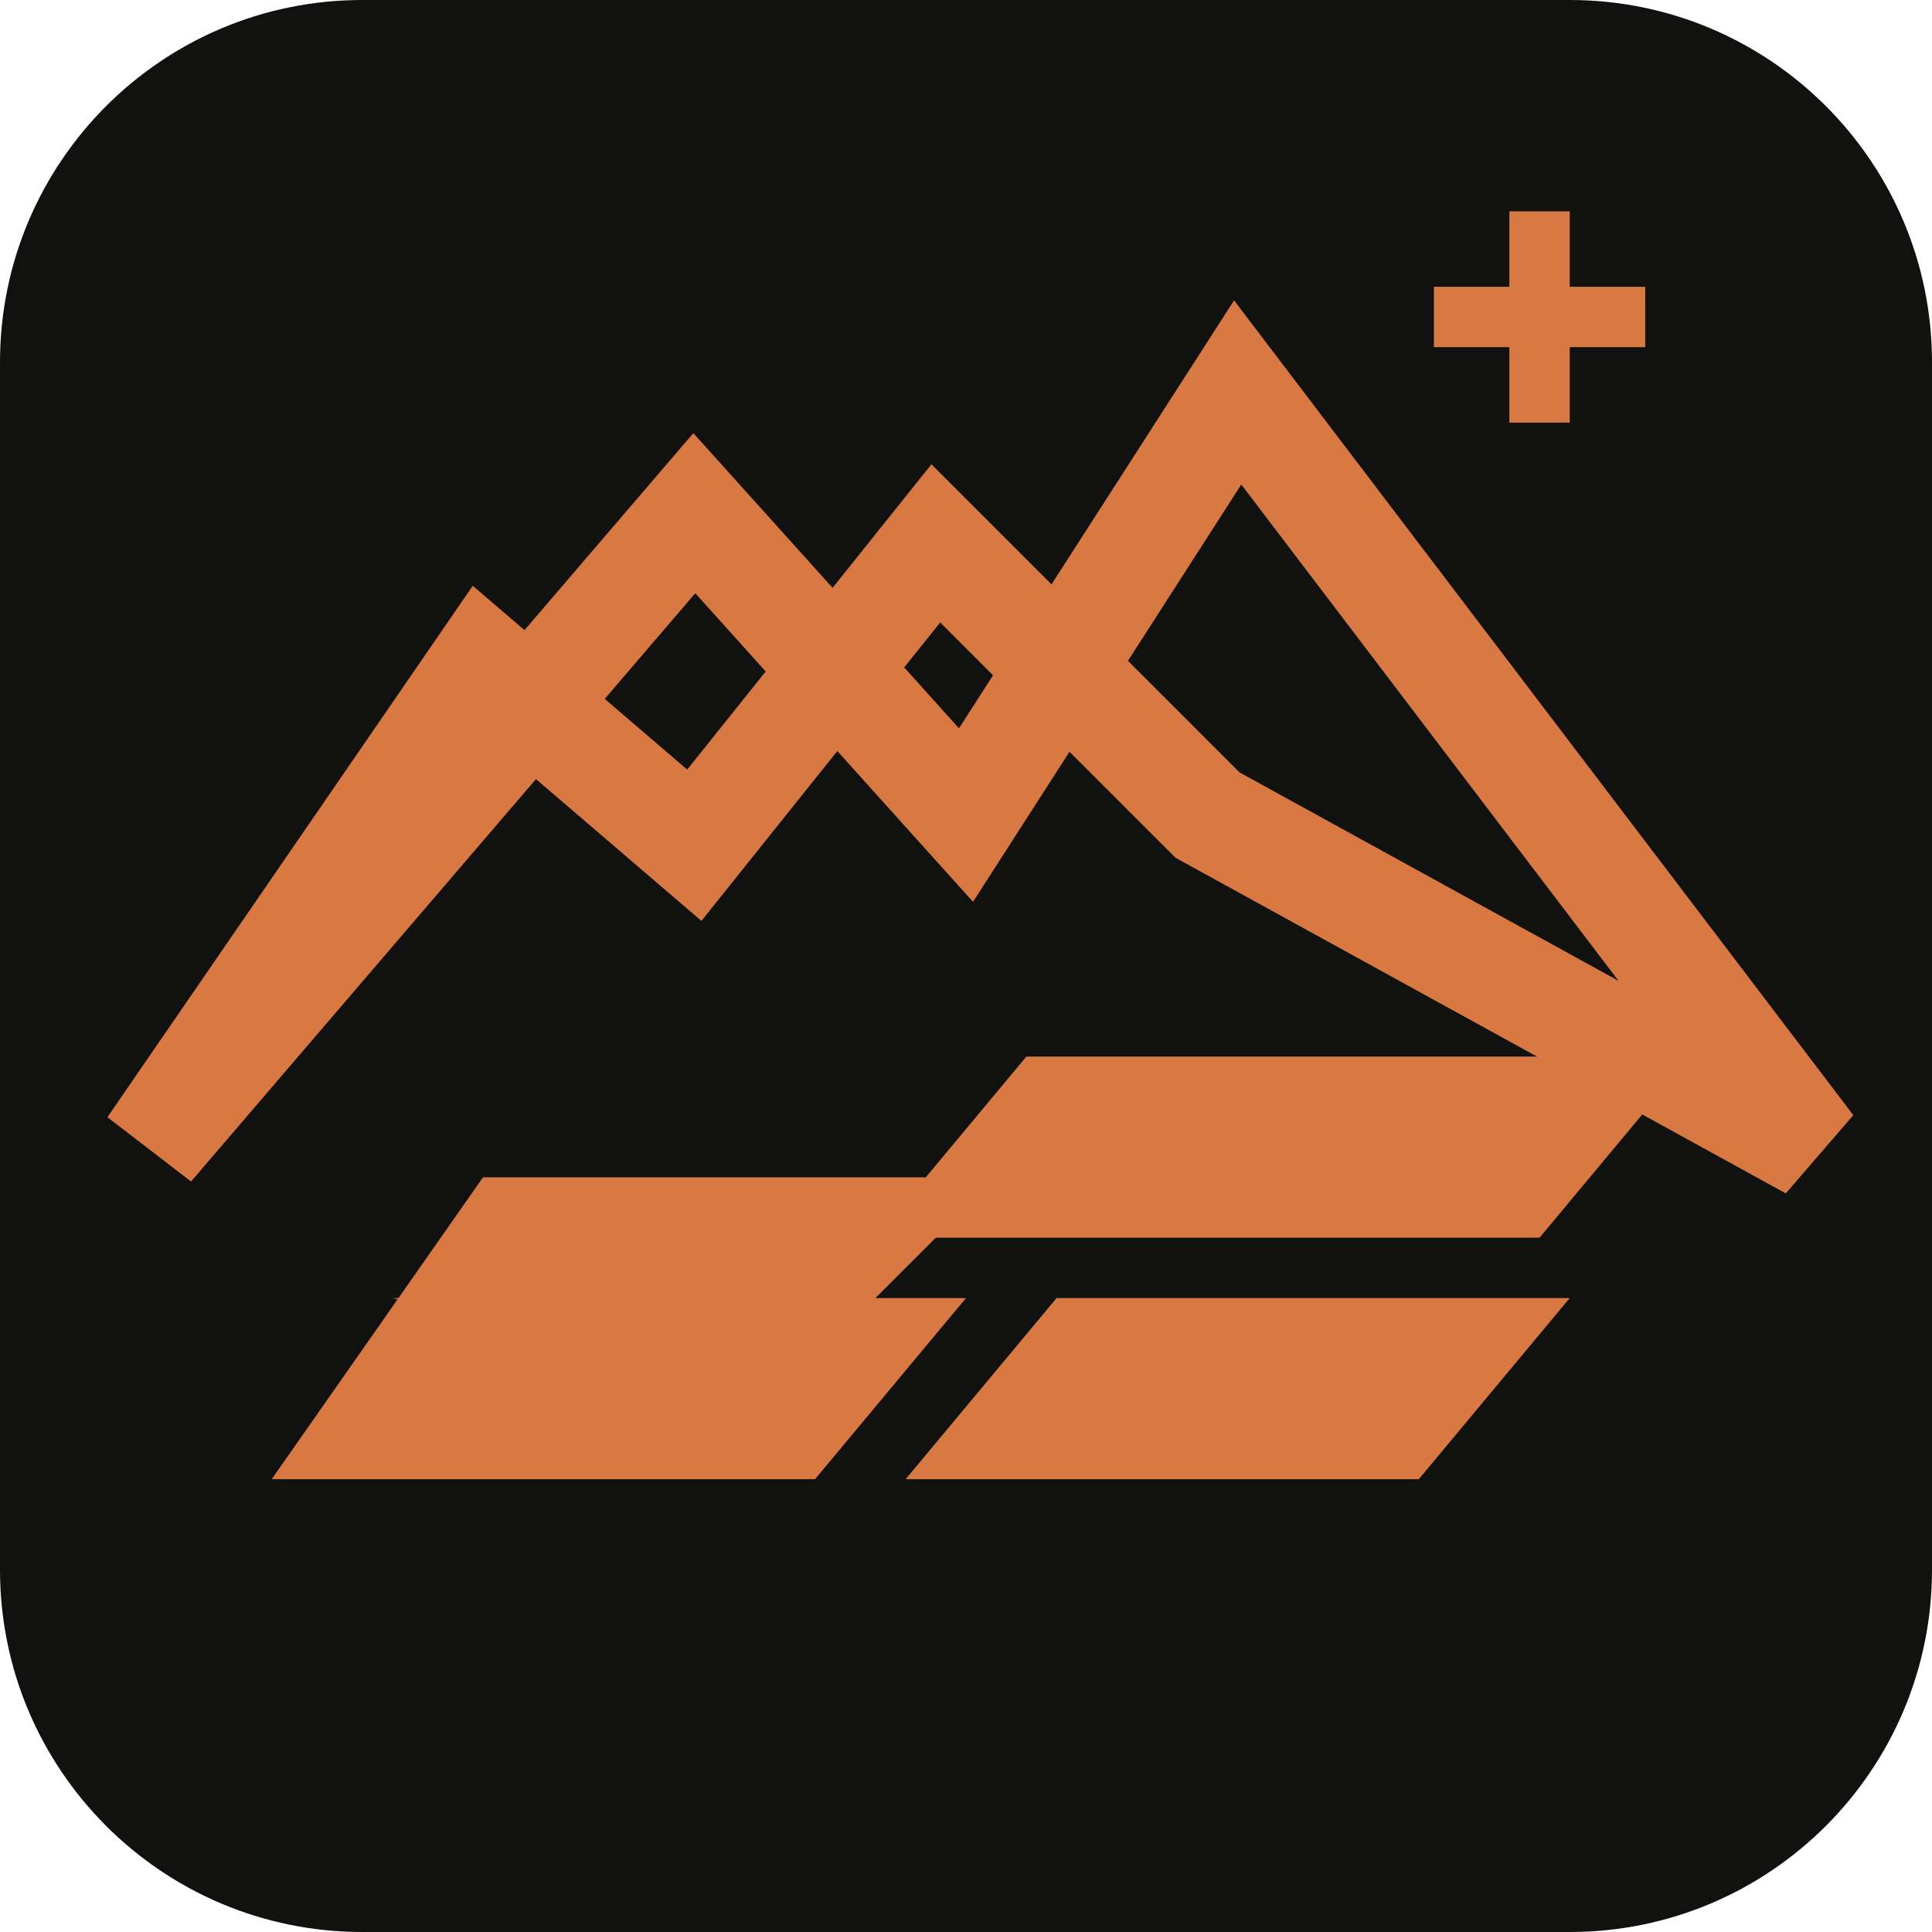
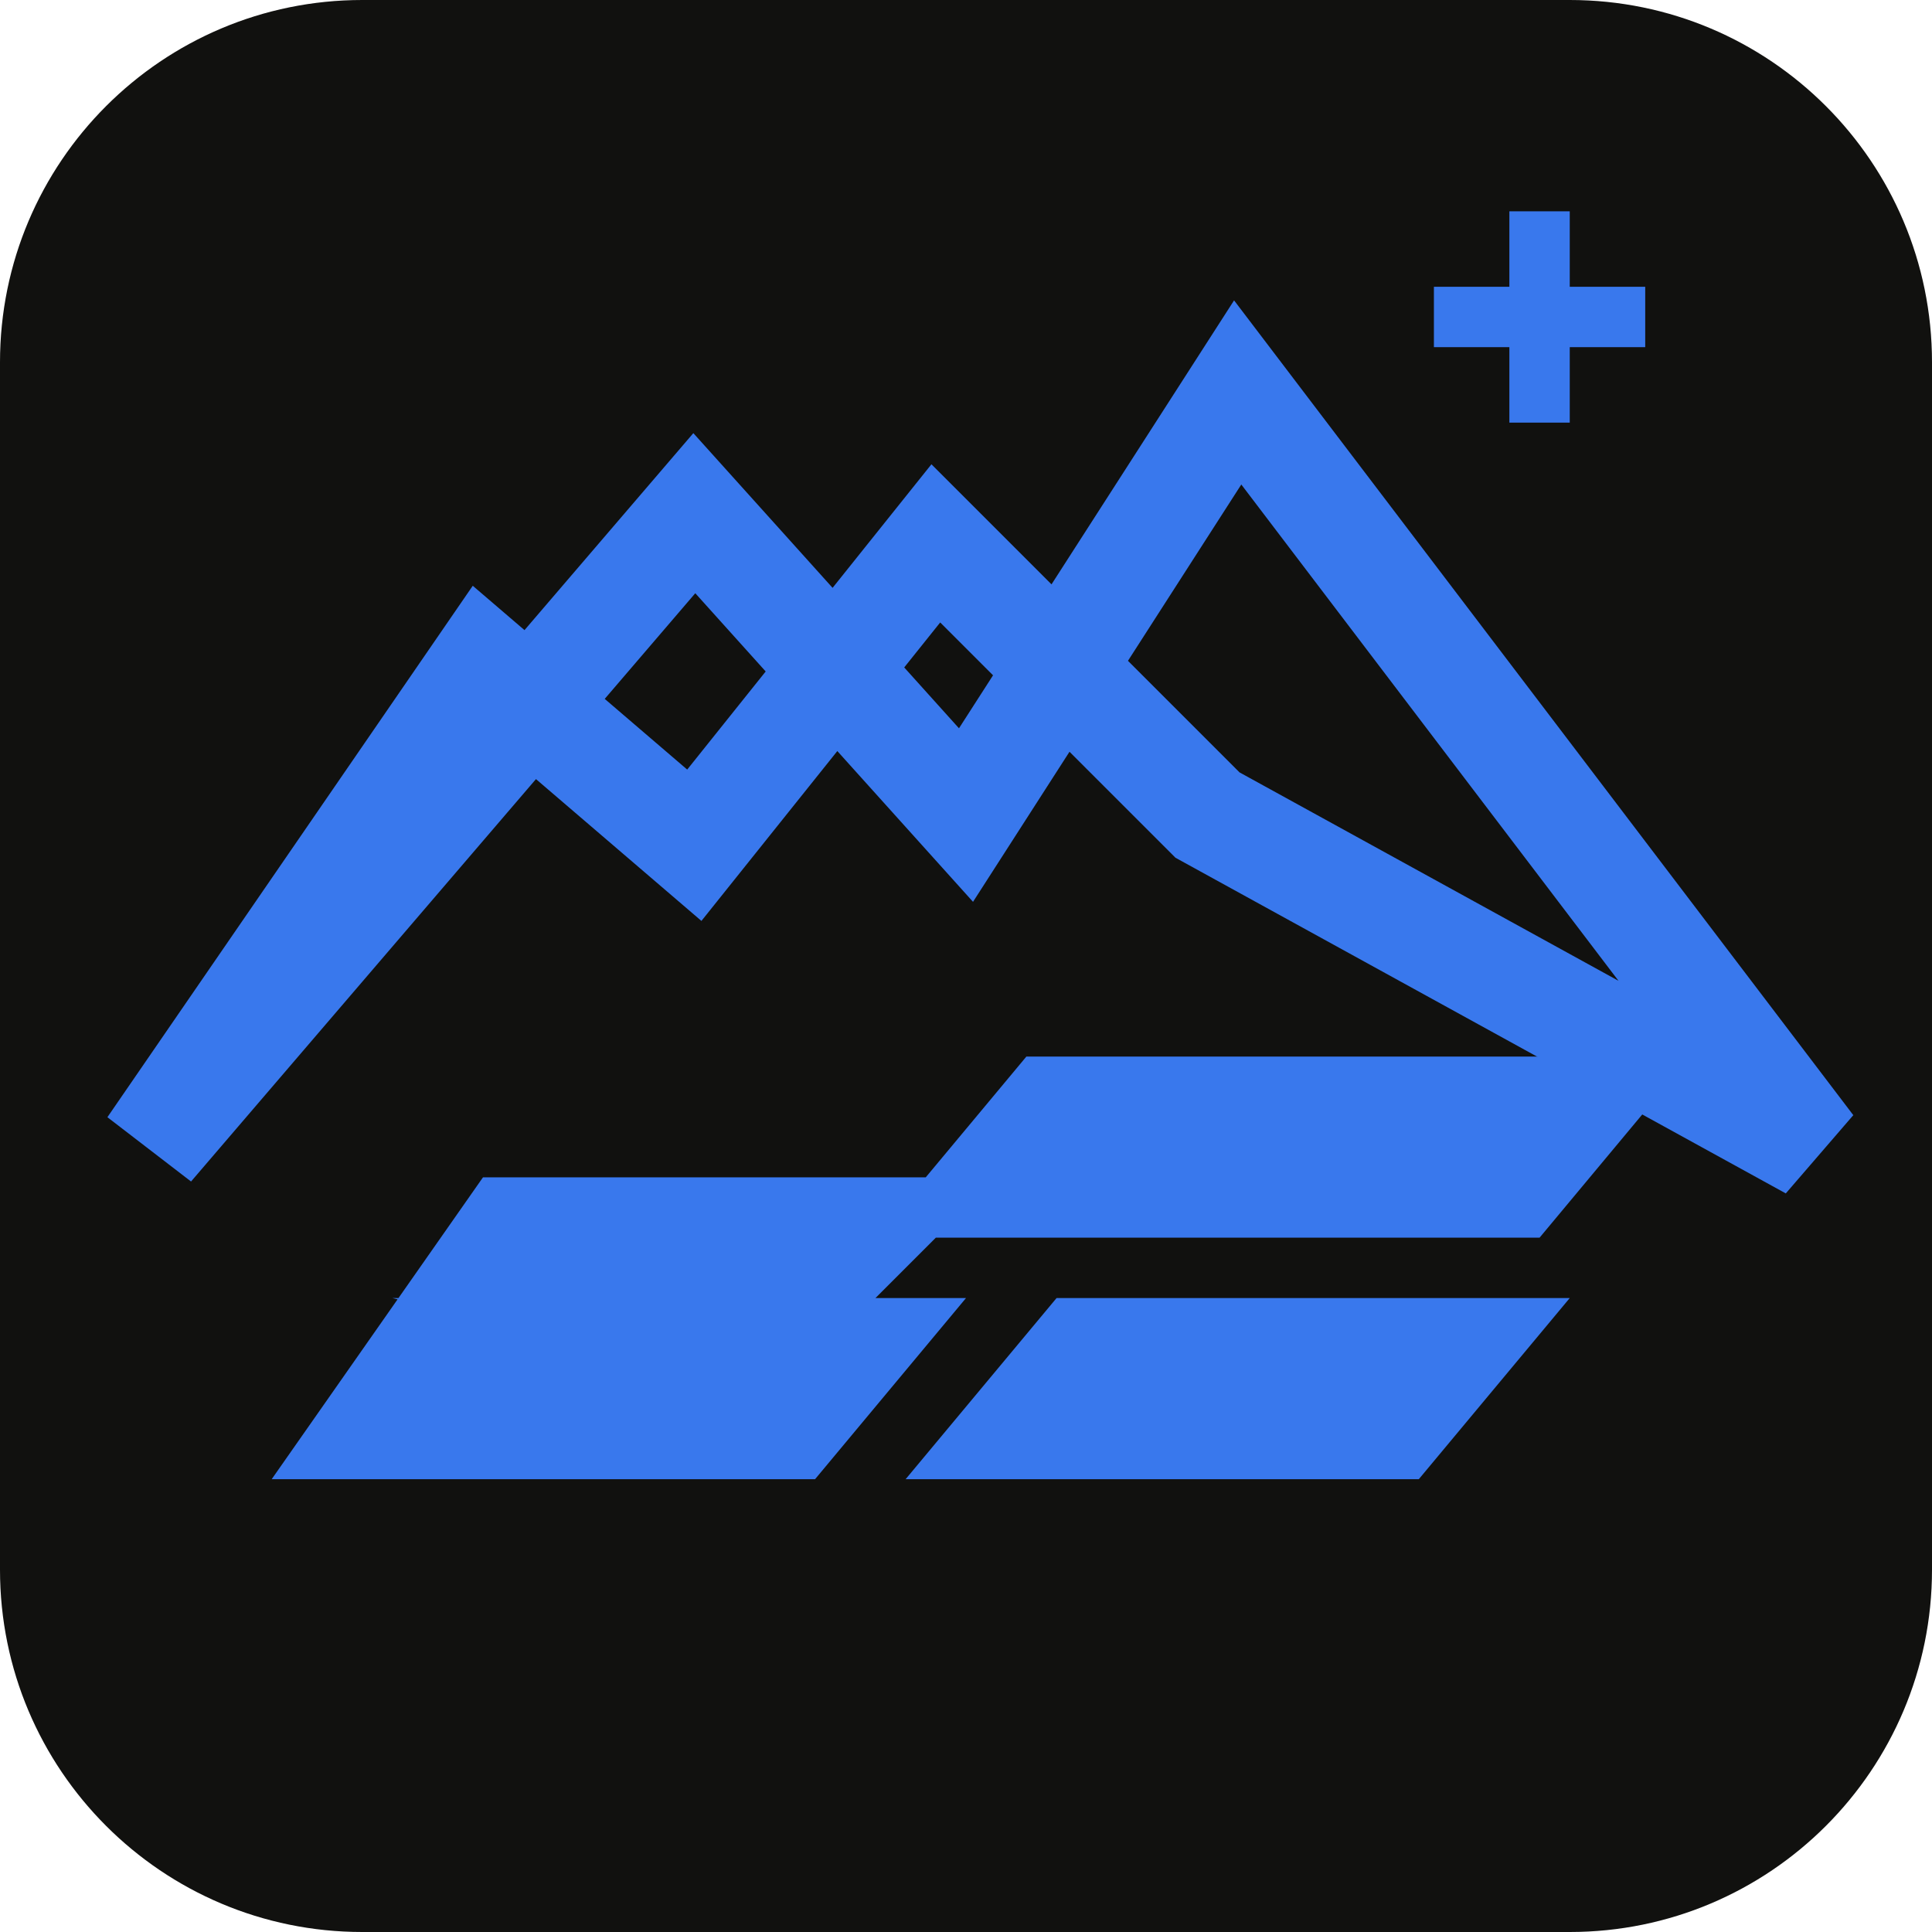
<svg xmlns="http://www.w3.org/2000/svg" viewBox="0 0 64 64">
  <rect width="64" height="64" rx="12" fill="#11110f" />
-   <path d="M5 38 23 17l9 10 9-14 19 25-20-11-9-9-8 10-7-6z" fill="none" stroke="#d87943" stroke-width="3.5" stroke-linejoin="miter" />
-   <path d="M13 43h19l-5 6H9l7-10h17l-5 5H17zm22 0h17l-5 6H30l5-6zm-1-8h22l-5 6H29z" fill="#d87943" />
-   <path d="M51 7v7m-3.5-3.5h7" stroke="#d87943" stroke-width="2" />
+   <path d="M5 38 23 17l9 10 9-14 19 25-20-11-9-9-8 10-7-6z" fill="none" stroke="#3978ed" stroke-width="3.5" stroke-linejoin="miter" />
+   <path d="M13 43h19l-5 6H9l7-10h17l-5 5H17zm22 0h17l-5 6H30l5-6zm-1-8h22l-5 6H29z" fill="#3978ed" />
+   <path d="M51 7v7m-3.5-3.5h7" stroke="#3978ed" stroke-width="2" />
</svg>
